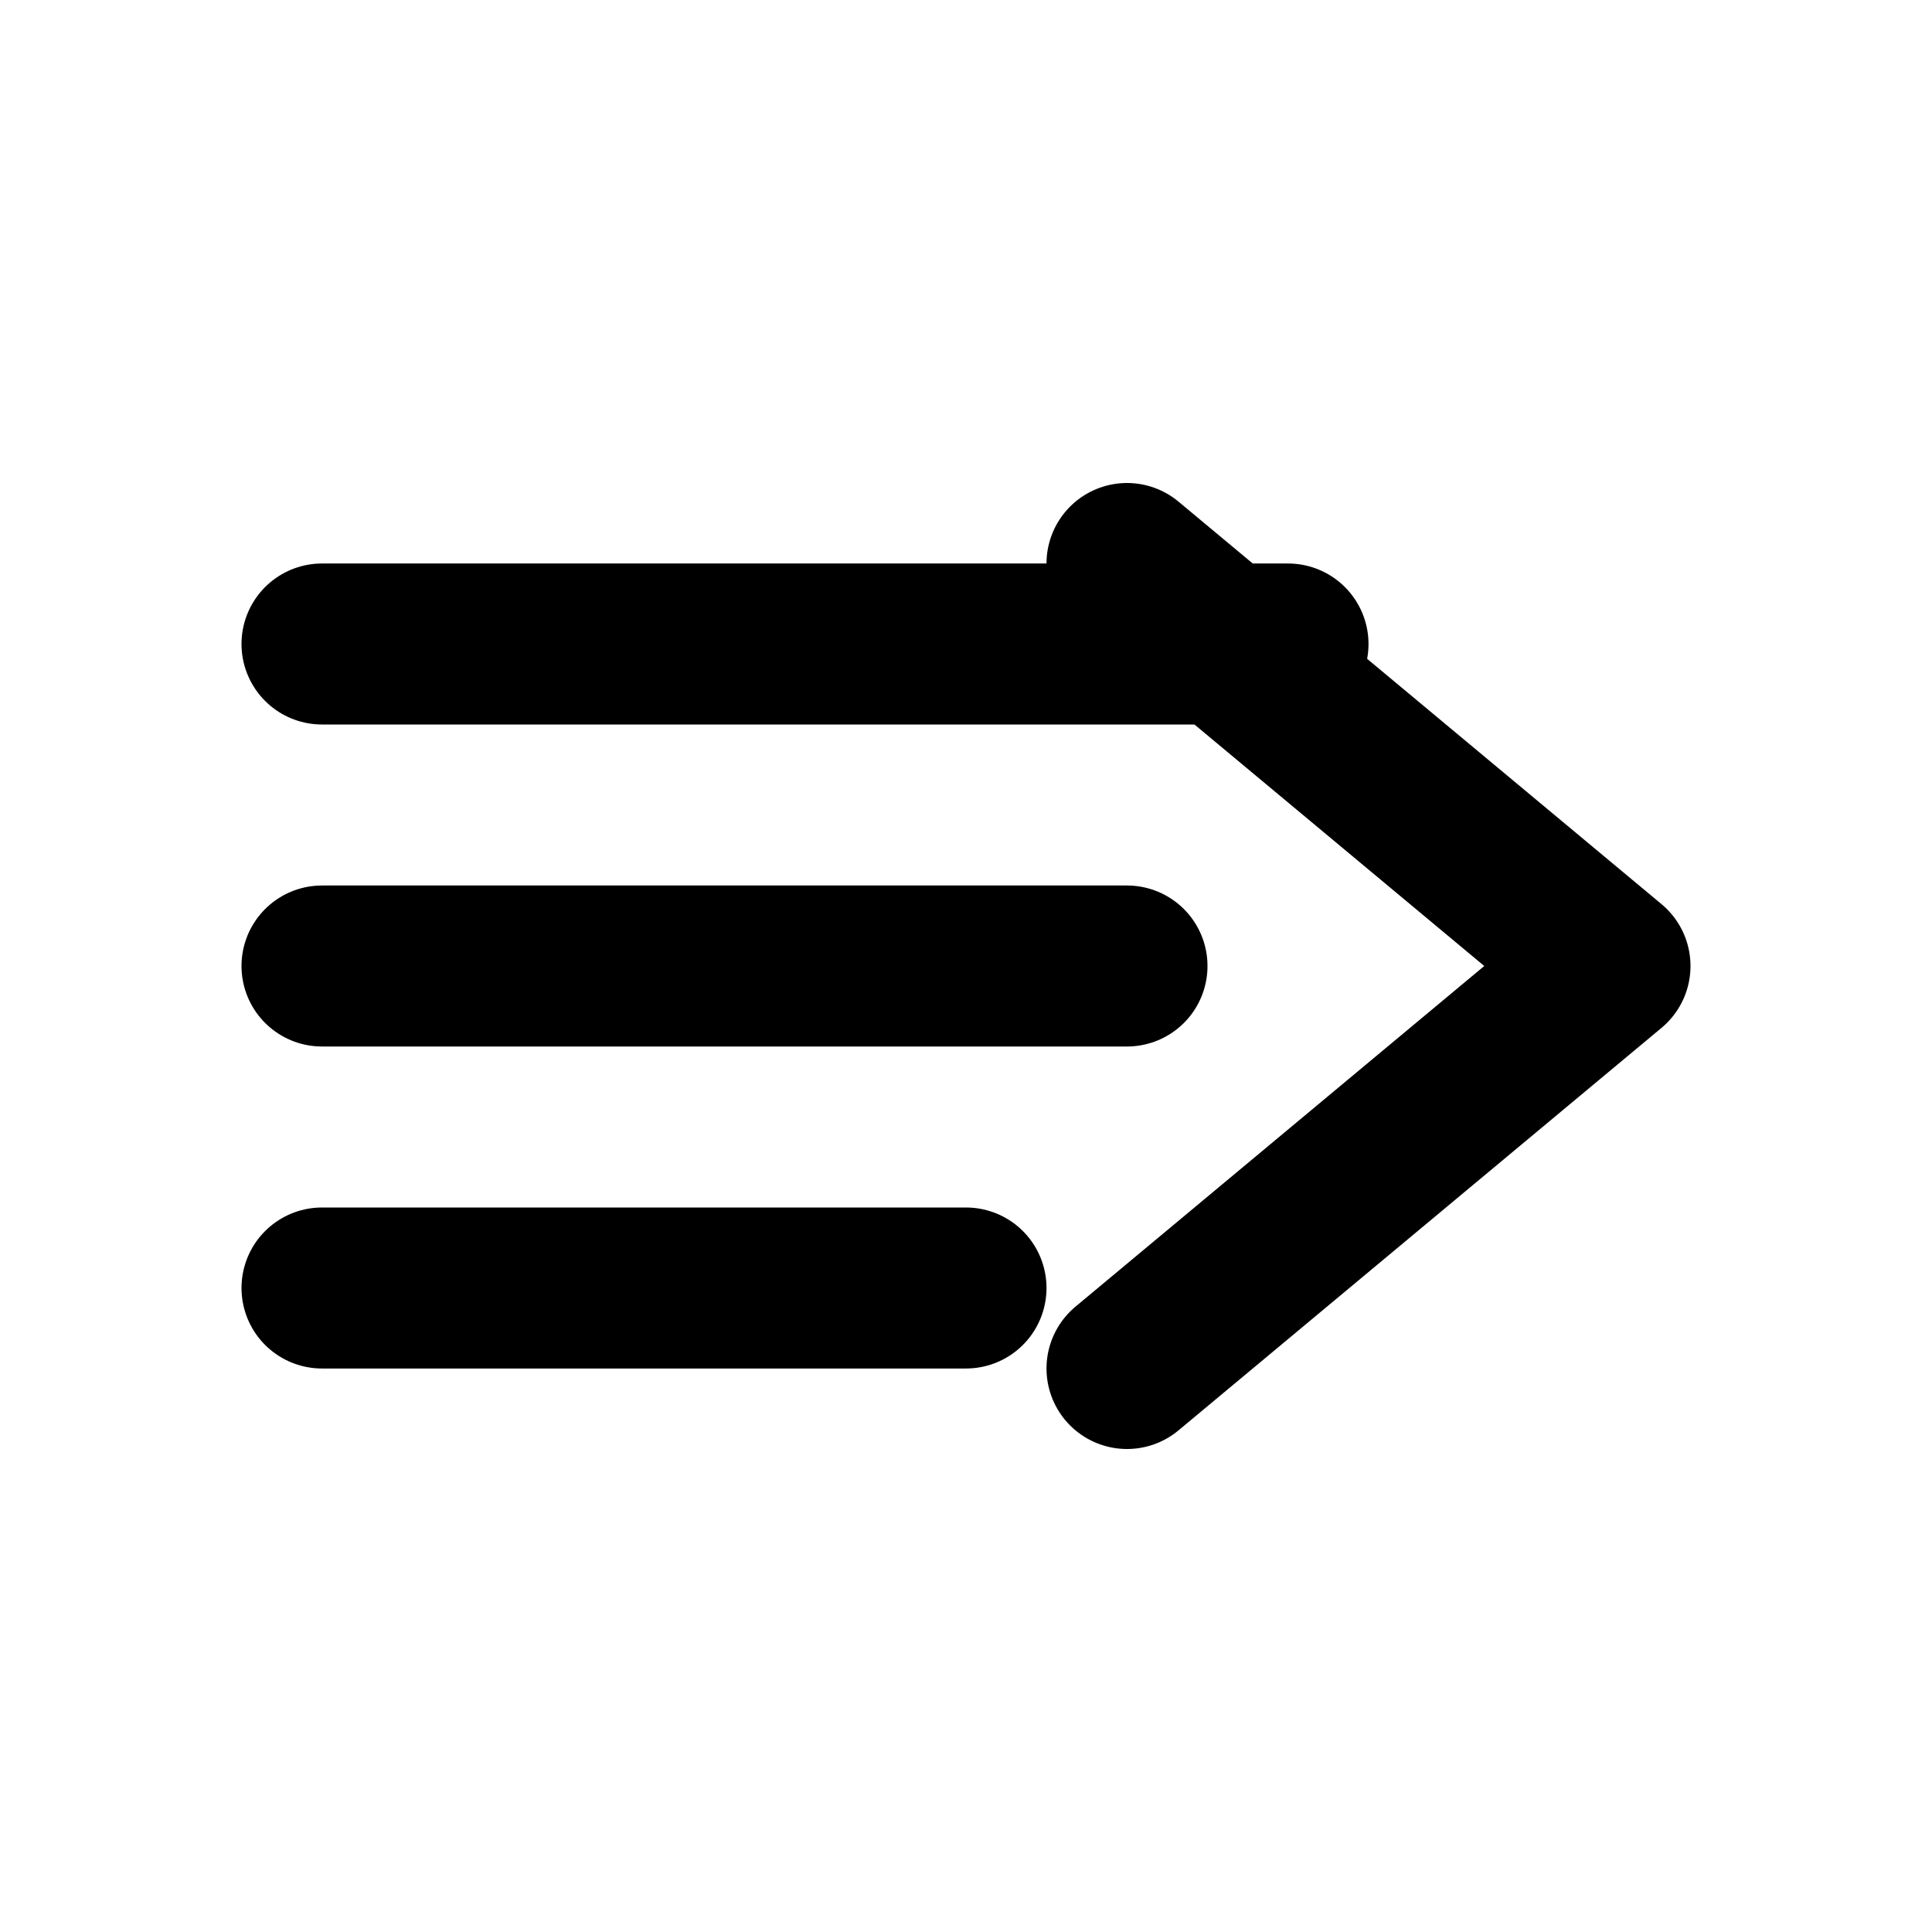
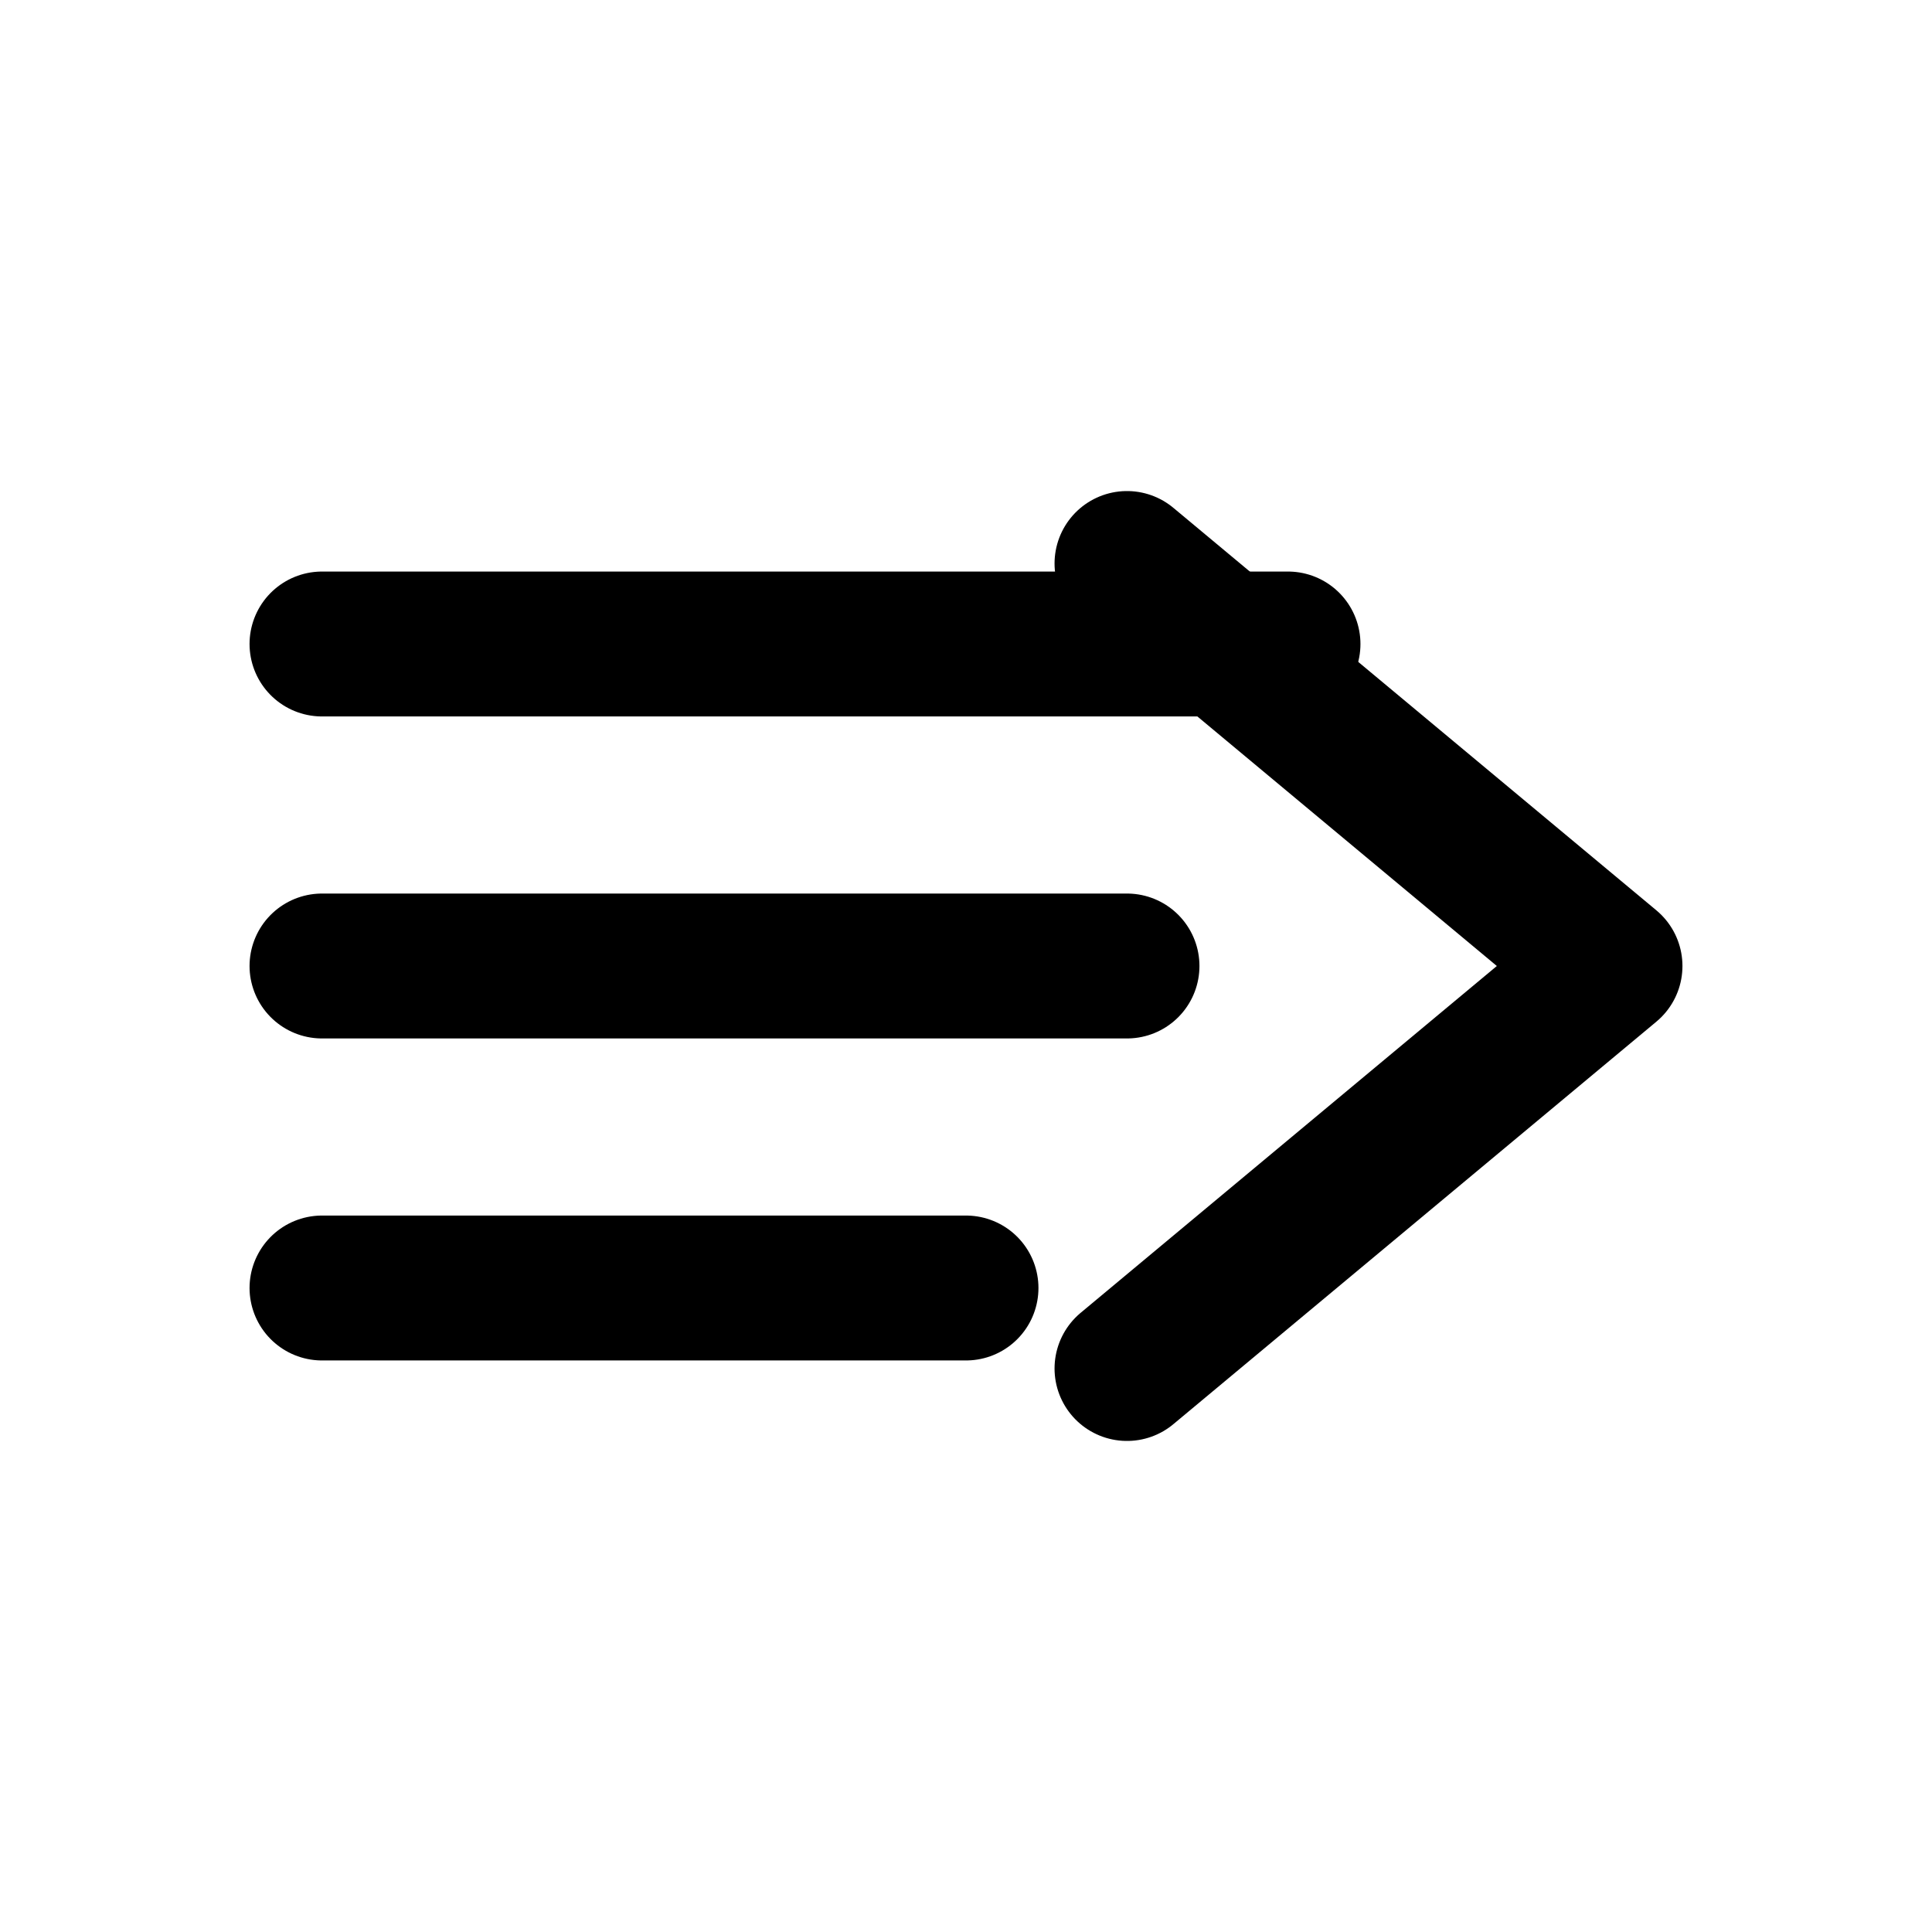
- <svg xmlns="http://www.w3.org/2000/svg" viewBox="0 0 24 24">
-   <path d="M4 8h12M4 12h10M4 16h8" fill="none" stroke="#000" stroke-width="2" stroke-linecap="round" />
-   <path d="M14 7l6 5-6 5" fill="none" stroke="#000" stroke-width="2" stroke-linecap="round" stroke-linejoin="round" />
+ <svg xmlns="http://www.w3.org/2000/svg" viewBox="0 0 24 24" fill="none" stroke="currentColor" stroke-width="1.8" stroke-linecap="round" stroke-linejoin="round">
+   <path d="M4 8h12" />
+   <path d="M4 12h10" />
+   <path d="M4 16h8" />
+   <path d="M14 7l6 5-6 5" />
</svg>
